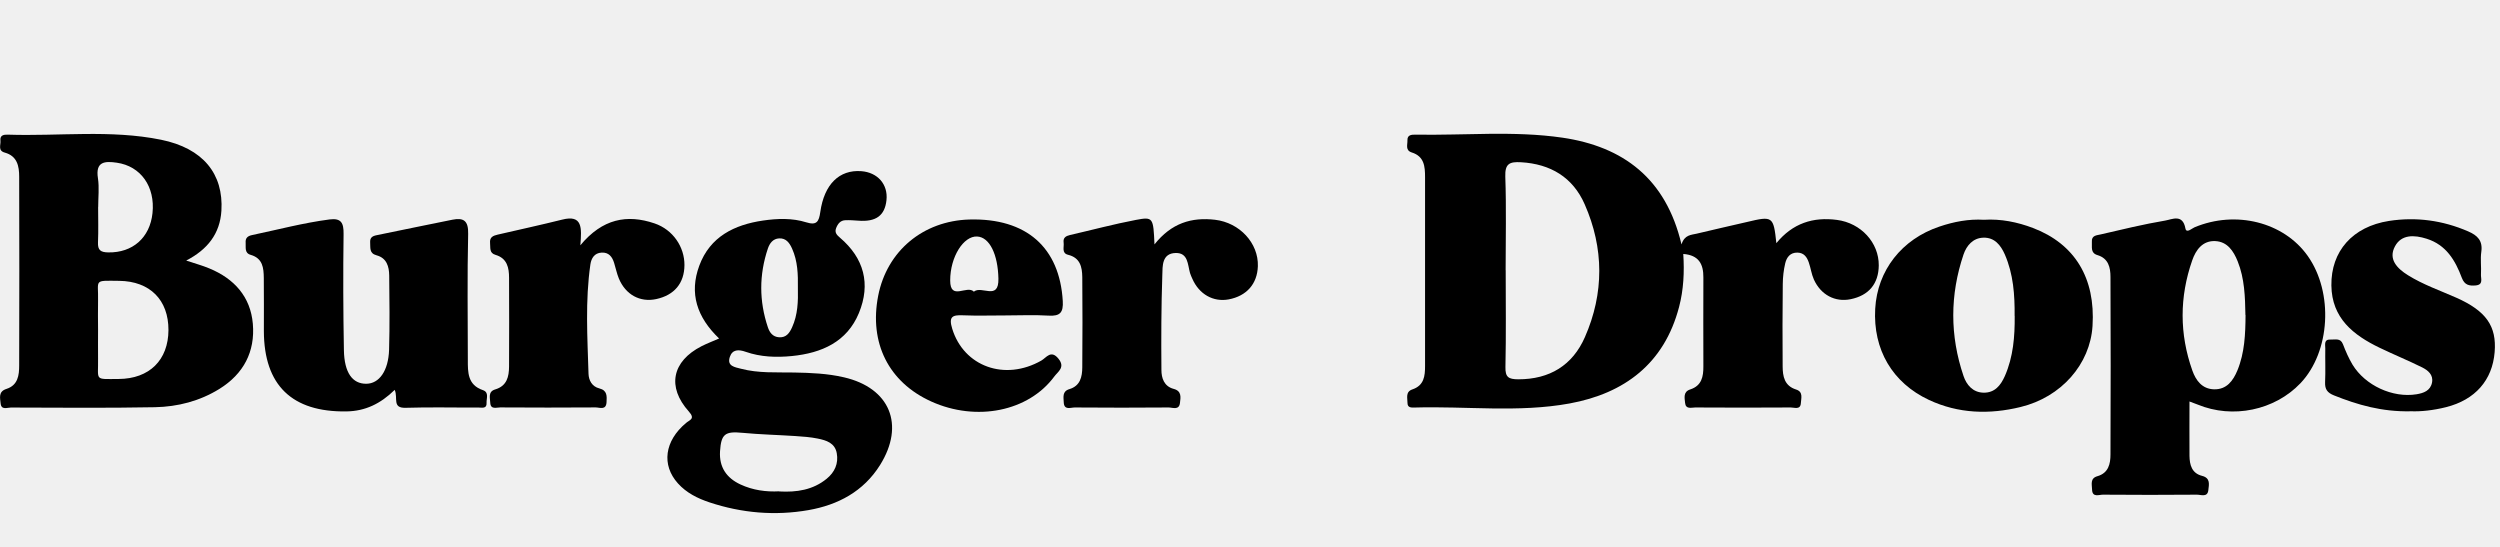
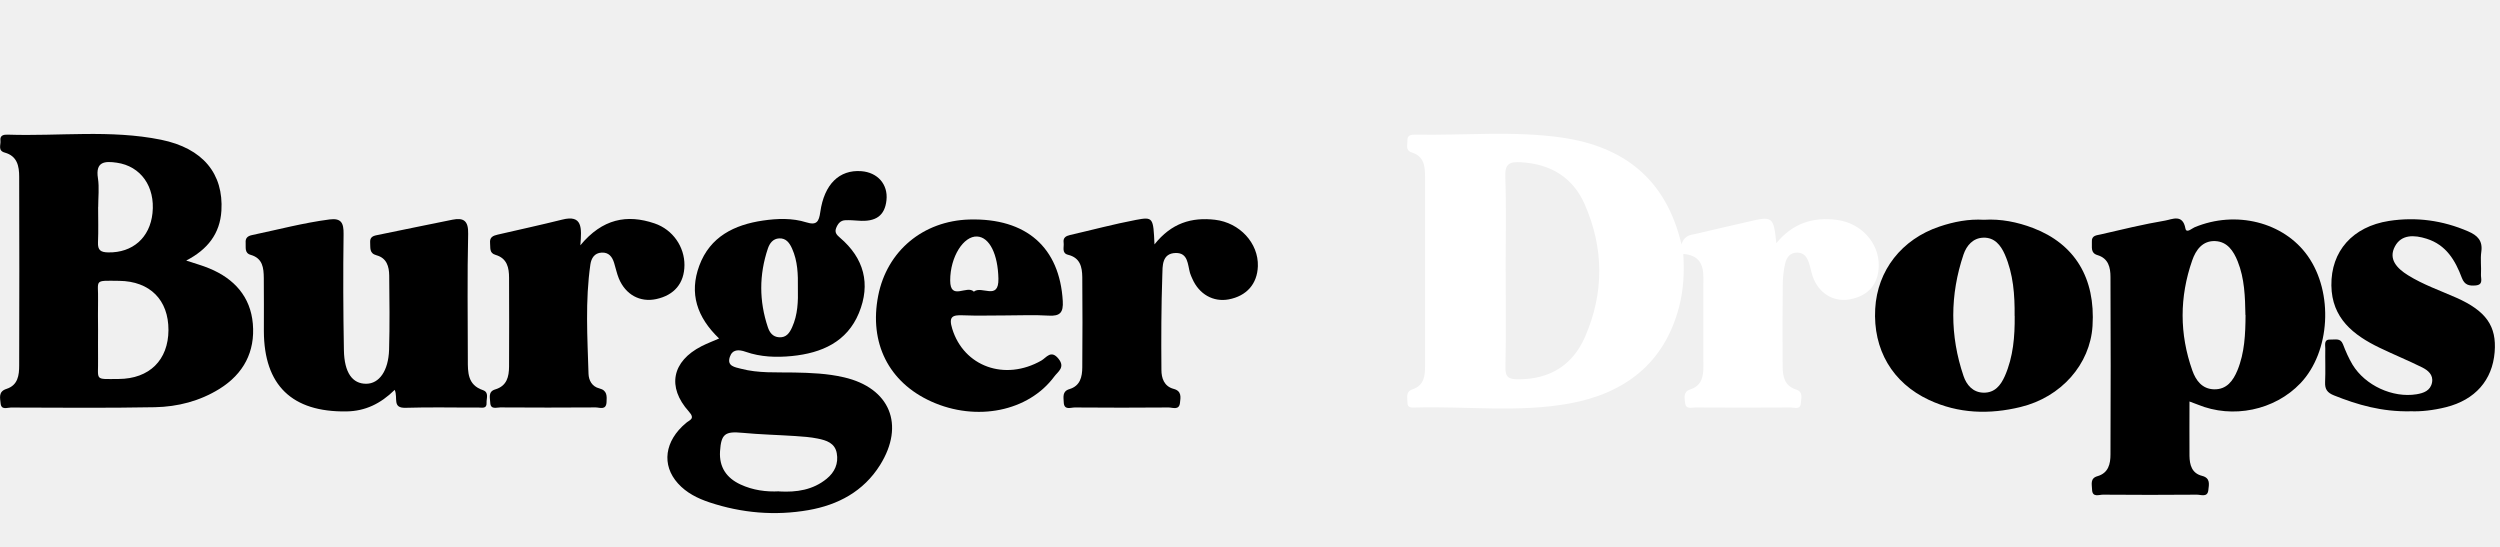
<svg xmlns="http://www.w3.org/2000/svg" width="183" height="40" viewBox="0 0 183 40" fill="none">
-   <path d="M123.088 17.885C123.311 17.175 123.805 17.199 124.198 17.104C125.423 16.802 126.656 16.541 127.885 16.248C129.764 15.799 129.821 15.832 130.029 17.8C131.22 16.343 132.72 15.865 134.465 16.097C136.226 16.328 137.54 17.762 137.526 19.432C137.511 20.771 136.795 21.633 135.462 21.902C134.333 22.134 133.284 21.585 132.776 20.459C132.601 20.071 132.549 19.626 132.406 19.219C132.274 18.836 132.065 18.505 131.581 18.491C131.04 18.477 130.784 18.836 130.679 19.271C130.561 19.764 130.504 20.284 130.499 20.795C130.475 22.801 130.475 24.812 130.49 26.818C130.494 27.552 130.618 28.242 131.472 28.512C132.013 28.682 131.842 29.151 131.823 29.51C131.794 30.017 131.353 29.827 131.087 29.827C128.758 29.842 126.424 29.842 124.094 29.827C123.814 29.827 123.397 29.983 123.349 29.496C123.311 29.122 123.197 28.678 123.724 28.507C124.569 28.233 124.692 27.566 124.687 26.813C124.687 24.646 124.673 22.479 124.687 20.317C124.697 19.323 124.346 18.675 123.216 18.59C123.302 19.91 123.24 21.207 122.908 22.47C121.826 26.605 118.923 28.796 114.895 29.534C111.146 30.22 107.327 29.719 103.541 29.832C103.309 29.837 103.033 29.851 103.029 29.506C103.029 29.132 102.867 28.678 103.389 28.503C104.243 28.214 104.314 27.528 104.314 26.79C104.314 22.181 104.314 17.573 104.314 12.969C104.314 12.188 104.258 11.45 103.347 11.162C102.848 11.005 103.038 10.594 103.024 10.272C103.01 9.884 103.304 9.851 103.598 9.856C107.19 9.922 110.805 9.558 114.373 10.078C118.814 10.731 121.945 13.059 123.084 17.885H123.088ZM110.217 19.778C110.217 22.139 110.25 24.5 110.198 26.861C110.179 27.618 110.43 27.76 111.132 27.765C113.443 27.769 115.113 26.733 116.014 24.68C117.428 21.462 117.414 18.169 116 14.956C115.137 12.988 113.509 11.999 111.332 11.876C110.501 11.829 110.155 11.98 110.188 12.931C110.269 15.212 110.212 17.497 110.212 19.778H110.217Z" fill="currentColor" />
+   <path d="M123.088 17.885C123.311 17.175 123.805 17.199 124.198 17.104C125.423 16.802 126.656 16.541 127.885 16.248C129.764 15.799 129.821 15.832 130.029 17.8C131.22 16.343 132.72 15.865 134.465 16.097C136.226 16.328 137.54 17.762 137.526 19.432C137.511 20.771 136.795 21.633 135.462 21.902C134.333 22.134 133.284 21.585 132.776 20.459C132.601 20.071 132.549 19.626 132.406 19.219C132.274 18.836 132.065 18.505 131.581 18.491C131.04 18.477 130.784 18.836 130.679 19.271C130.561 19.764 130.504 20.284 130.499 20.795C130.475 22.801 130.475 24.812 130.49 26.818C130.494 27.552 130.618 28.242 131.472 28.512C132.013 28.682 131.842 29.151 131.823 29.51C131.794 30.017 131.353 29.827 131.087 29.827C128.758 29.842 126.424 29.842 124.094 29.827C123.814 29.827 123.397 29.983 123.349 29.496C123.311 29.122 123.197 28.678 123.724 28.507C124.569 28.233 124.692 27.566 124.687 26.813C124.687 24.646 124.673 22.479 124.687 20.317C124.697 19.323 124.346 18.675 123.216 18.59C123.302 19.91 123.24 21.207 122.908 22.47C121.826 26.605 118.923 28.796 114.895 29.534C111.146 30.22 107.327 29.719 103.541 29.832C103.309 29.837 103.033 29.851 103.029 29.506C103.029 29.132 102.867 28.678 103.389 28.503C104.243 28.214 104.314 27.528 104.314 26.79C104.314 22.181 104.314 17.573 104.314 12.969C104.314 12.188 104.258 11.45 103.347 11.162C102.848 11.005 103.038 10.594 103.024 10.272C103.01 9.884 103.304 9.851 103.598 9.856C107.19 9.922 110.805 9.558 114.373 10.078C118.814 10.731 121.945 13.059 123.084 17.885H123.088ZM110.217 19.778C110.217 22.139 110.25 24.5 110.198 26.861C110.179 27.618 110.43 27.76 111.132 27.765C113.443 27.769 115.113 26.733 116.014 24.68C117.428 21.462 117.414 18.169 116 14.956C115.137 12.988 113.509 11.999 111.332 11.876C110.501 11.829 110.155 11.98 110.188 12.931C110.269 15.212 110.212 17.497 110.212 19.778H110.217Z" fill="#FFF" />
  <path d="M13.63 19.073C14.29 19.295 14.826 19.437 15.329 19.65C17.146 20.402 18.337 21.718 18.508 23.7C18.683 25.744 17.834 27.367 16.06 28.469C14.613 29.364 13.004 29.775 11.339 29.808C7.828 29.875 4.312 29.841 0.797 29.832C0.531 29.832 0.095 30.031 0.047 29.539C0.009 29.141 -0.138 28.663 0.469 28.469C1.319 28.2 1.404 27.462 1.404 26.747C1.418 22.143 1.418 17.54 1.404 12.936C1.404 12.16 1.262 11.422 0.351 11.171C-0.181 11.024 0.071 10.598 0.033 10.291C-0.015 9.903 0.265 9.846 0.569 9.856C4.312 9.983 8.084 9.477 11.79 10.229C14.859 10.854 16.373 12.723 16.207 15.429C16.102 17.109 15.191 18.268 13.63 19.073ZM7.178 24.131C7.178 24.835 7.169 25.545 7.178 26.25C7.207 27.887 6.865 27.75 8.682 27.741C10.936 27.731 12.321 26.354 12.331 24.164C12.34 21.963 10.983 20.582 8.72 20.558C6.803 20.539 7.216 20.449 7.178 22.006C7.159 22.711 7.178 23.421 7.178 24.126V24.131ZM7.183 15.16C7.183 16.021 7.211 16.882 7.173 17.743C7.15 18.316 7.368 18.467 7.923 18.476C9.702 18.509 10.974 17.407 11.163 15.6C11.367 13.66 10.309 12.16 8.544 11.909C7.686 11.786 6.974 11.81 7.169 13.045C7.273 13.731 7.188 14.45 7.188 15.155L7.183 15.16Z" fill="currentColor" />
  <path d="M52.64 24.779C51.013 23.222 50.439 21.471 51.188 19.447C51.976 17.317 53.76 16.451 55.852 16.144C56.901 15.992 57.987 15.95 59.026 16.276C59.781 16.513 59.947 16.224 60.046 15.515C60.336 13.475 61.446 12.415 63.035 12.529C64.24 12.614 65.014 13.494 64.89 14.649C64.772 15.784 64.117 16.257 62.822 16.153C62.509 16.13 62.191 16.106 61.878 16.12C61.517 16.134 61.327 16.38 61.204 16.698C61.081 17.019 61.251 17.199 61.479 17.393C63.254 18.902 63.747 20.79 62.874 22.91C62.001 25.03 60.146 25.843 57.978 26.061C56.83 26.175 55.681 26.137 54.585 25.753C54.054 25.564 53.608 25.578 53.423 26.127C53.195 26.809 53.798 26.875 54.244 26.993C55.52 27.329 56.83 27.244 58.13 27.268C59.353 27.291 60.573 27.339 61.773 27.618C65.142 28.394 66.261 31.095 64.421 34.038C63.211 35.974 61.342 36.962 59.178 37.341C56.735 37.767 54.301 37.559 51.933 36.773C51.065 36.484 50.249 36.078 49.627 35.387C48.408 34.034 48.645 32.278 50.216 30.963C50.491 30.731 50.908 30.665 50.425 30.125C48.802 28.318 49.196 26.444 51.354 25.342C51.739 25.148 52.142 24.992 52.635 24.779H52.64ZM57.043 35.974C58.319 36.044 59.51 35.865 60.511 35.046C61.099 34.568 61.389 33.934 61.251 33.172C61.114 32.42 60.483 32.231 59.856 32.103C59.32 31.994 58.77 31.956 58.224 31.919C56.929 31.834 55.629 31.805 54.339 31.682C53.077 31.559 52.787 31.767 52.706 33.035C52.635 34.194 53.176 34.985 54.201 35.462C55.107 35.884 56.08 36.016 57.043 35.964V35.974ZM58.405 21.074C58.419 20.09 58.395 19.115 57.978 18.193C57.788 17.771 57.536 17.426 57.033 17.45C56.587 17.473 56.341 17.8 56.208 18.193C55.563 20.114 55.563 22.035 56.208 23.956C56.336 24.343 56.569 24.661 57.033 24.689C57.56 24.722 57.797 24.367 57.982 23.956C58.4 23.038 58.428 22.058 58.405 21.074Z" fill="currentColor" />
  <path d="M160.27 29.392C160.27 30.773 160.261 32.07 160.27 33.361C160.28 34.024 160.436 34.644 161.191 34.833C161.822 34.994 161.694 35.472 161.651 35.874C161.594 36.428 161.115 36.21 160.816 36.21C158.524 36.229 156.233 36.229 153.936 36.21C153.642 36.21 153.153 36.437 153.139 35.831C153.13 35.467 152.978 35.013 153.533 34.857C154.344 34.625 154.487 33.948 154.487 33.267C154.506 28.933 154.506 24.599 154.487 20.27C154.487 19.584 154.34 18.916 153.538 18.675C152.997 18.514 153.153 18.069 153.125 17.696C153.092 17.222 153.49 17.227 153.761 17.161C155.336 16.797 156.906 16.413 158.5 16.144C158.999 16.058 159.772 15.642 159.971 16.716C160.042 17.104 160.417 16.735 160.636 16.64C163.662 15.372 167.173 16.257 168.924 18.732C170.827 21.419 170.58 25.753 168.393 28.053C166.5 30.04 163.43 30.674 160.868 29.614C160.697 29.543 160.517 29.482 160.265 29.387L160.27 29.392ZM164.365 23.061C164.341 21.727 164.303 20.392 163.8 19.134C163.496 18.377 163.046 17.686 162.149 17.648C161.229 17.61 160.735 18.292 160.469 19.063C159.535 21.741 159.53 24.438 160.479 27.121C160.74 27.854 161.195 28.474 162.068 28.498C162.998 28.521 163.468 27.864 163.781 27.107C164.312 25.815 164.365 24.443 164.374 23.066L164.365 23.061Z" fill="currentColor" />
  <path d="M28.884 28.545C27.85 29.558 26.73 30.097 25.354 30.116C21.374 30.173 19.329 28.204 19.315 24.244C19.315 22.943 19.324 21.646 19.31 20.345C19.3 19.617 19.239 18.912 18.352 18.656C17.882 18.524 18.005 18.107 17.982 17.767C17.953 17.421 18.133 17.275 18.446 17.208C20.335 16.811 22.199 16.314 24.121 16.063C24.984 15.95 25.16 16.328 25.15 17.123C25.112 19.957 25.122 22.796 25.174 25.631C25.203 27.287 25.8 28.1 26.811 28.091C27.755 28.086 28.433 27.149 28.481 25.597C28.533 23.785 28.509 21.973 28.49 20.166C28.481 19.513 28.31 18.888 27.565 18.689C27.015 18.543 27.124 18.136 27.096 17.753C27.072 17.398 27.252 17.279 27.565 17.218C29.42 16.844 31.266 16.447 33.121 16.082C33.928 15.921 34.293 16.149 34.269 17.114C34.198 20.184 34.241 23.255 34.245 26.331C34.245 27.249 34.222 28.176 35.351 28.559C35.816 28.72 35.598 29.165 35.617 29.487C35.645 29.941 35.275 29.832 35.028 29.832C33.249 29.841 31.47 29.794 29.695 29.851C28.685 29.884 29.15 29.132 28.894 28.545H28.884Z" fill="currentColor" />
  <path d="M145.226 16.087C146.469 16.011 147.665 16.253 148.813 16.688C151.883 17.857 153.396 20.364 153.173 23.861C152.998 26.657 150.891 29.07 147.902 29.794C145.625 30.348 143.362 30.286 141.198 29.274C138.518 28.02 137.099 25.583 137.265 22.602C137.422 19.792 139.206 17.511 141.972 16.584C143.025 16.229 144.102 16.021 145.222 16.087H145.226ZM147.47 23.132C147.485 21.59 147.38 20.066 146.754 18.628C146.45 17.937 145.995 17.374 145.184 17.398C144.429 17.417 143.955 17.97 143.732 18.623C142.731 21.585 142.726 24.571 143.732 27.528C143.95 28.171 144.41 28.725 145.188 28.744C146.019 28.763 146.455 28.204 146.759 27.518C147.371 26.118 147.489 24.632 147.475 23.128L147.47 23.132Z" fill="currentColor" />
  <path d="M73.568 23.09C72.543 23.09 71.513 23.123 70.488 23.08C69.715 23.047 69.43 23.175 69.701 24.06C70.545 26.823 73.549 27.921 76.229 26.392C76.599 26.179 76.931 25.578 77.482 26.26C77.994 26.894 77.439 27.201 77.178 27.556C75.285 30.121 71.475 30.882 68.173 29.392C65.051 27.982 63.609 25.105 64.283 21.651C64.923 18.372 67.571 16.163 70.963 16.068C75.129 15.955 77.567 18.112 77.795 22.039C77.842 22.863 77.61 23.156 76.765 23.104C75.703 23.038 74.635 23.09 73.568 23.09ZM71.29 21.348C71.85 20.88 73.117 22.035 73.084 20.402C73.05 18.623 72.438 17.36 71.528 17.312C70.536 17.26 69.554 18.793 69.554 20.53C69.554 22.053 70.797 20.828 71.29 21.353V21.348Z" fill="currentColor" />
  <path d="M176.445 30.107C174.348 30.149 172.583 29.638 170.847 28.943C170.363 28.749 170.178 28.498 170.197 27.987C170.235 27.164 170.197 26.336 170.211 25.508C170.211 25.219 170.092 24.826 170.614 24.855C170.946 24.874 171.321 24.722 171.506 25.2C171.701 25.711 171.924 26.222 172.204 26.691C173.133 28.219 175.145 29.141 176.882 28.862C177.408 28.777 177.906 28.602 178.025 28.001C178.134 27.433 177.726 27.107 177.304 26.894C176.284 26.388 175.226 25.957 174.196 25.46C172.26 24.528 170.685 23.289 170.657 20.894C170.624 18.392 172.208 16.589 174.875 16.172C176.863 15.865 178.803 16.13 180.663 16.934C181.356 17.232 181.749 17.62 181.631 18.439C181.555 18.978 181.64 19.541 181.607 20.09C181.588 20.393 181.806 20.842 181.218 20.894C180.744 20.937 180.407 20.866 180.207 20.341C179.728 19.059 179.059 17.923 177.626 17.474C176.725 17.19 175.786 17.147 175.311 18.032C174.808 18.969 175.458 19.645 176.265 20.147C177.375 20.838 178.609 21.264 179.795 21.789C181.982 22.759 182.765 23.87 182.608 25.777C182.442 27.831 181.18 29.269 179.05 29.804C178.129 30.036 177.185 30.14 176.44 30.102L176.445 30.107Z" fill="currentColor" />
  <path d="M84.504 17.895C85.751 16.324 87.227 15.888 88.94 16.087C90.747 16.3 92.128 17.8 92.076 19.484C92.033 20.785 91.25 21.67 89.936 21.916C88.812 22.124 87.777 21.538 87.284 20.416C87.222 20.274 87.151 20.128 87.108 19.981C86.933 19.361 86.975 18.5 86.06 18.519C85.044 18.543 85.101 19.484 85.082 20.128C85.002 22.446 84.997 24.765 85.016 27.083C85.016 27.674 85.21 28.28 85.908 28.465C86.52 28.625 86.42 29.094 86.373 29.501C86.306 30.054 85.827 29.823 85.533 29.827C83.246 29.846 80.955 29.846 78.668 29.827C78.374 29.827 77.89 30.05 77.866 29.449C77.852 29.07 77.743 28.644 78.279 28.484C79.076 28.247 79.218 27.58 79.223 26.894C79.242 24.694 79.242 22.489 79.223 20.284C79.213 19.555 79.076 18.869 78.184 18.651C77.691 18.529 77.904 18.079 77.857 17.753C77.809 17.398 78.023 17.275 78.322 17.204C79.93 16.835 81.534 16.404 83.156 16.096C84.409 15.86 84.423 15.926 84.508 17.89L84.504 17.895Z" fill="currentColor" />
  <path d="M42.477 17.961C44.1 16.002 45.903 15.671 47.91 16.352C49.267 16.811 50.111 18.084 50.102 19.409C50.092 20.729 49.361 21.609 48.033 21.893C46.847 22.148 45.789 21.571 45.295 20.374C45.148 20.014 45.072 19.622 44.954 19.248C44.816 18.798 44.565 18.462 44.038 18.491C43.507 18.519 43.284 18.907 43.217 19.352C42.833 22.016 42.999 24.689 43.08 27.362C43.094 27.831 43.331 28.299 43.872 28.431C44.46 28.578 44.422 29.004 44.399 29.444C44.365 30.05 43.891 29.823 43.602 29.823C41.272 29.841 38.943 29.837 36.613 29.823C36.347 29.823 35.911 29.998 35.887 29.487C35.873 29.122 35.707 28.663 36.257 28.503C37.106 28.247 37.258 27.575 37.263 26.828C37.273 24.665 37.273 22.498 37.263 20.336C37.263 19.598 37.125 18.907 36.271 18.656C35.797 18.519 35.911 18.131 35.873 17.786C35.83 17.355 36.105 17.251 36.428 17.175C37.998 16.811 39.578 16.47 41.144 16.078C42.648 15.694 42.586 16.674 42.482 17.951L42.477 17.961Z" fill="currentColor" />
</svg>
